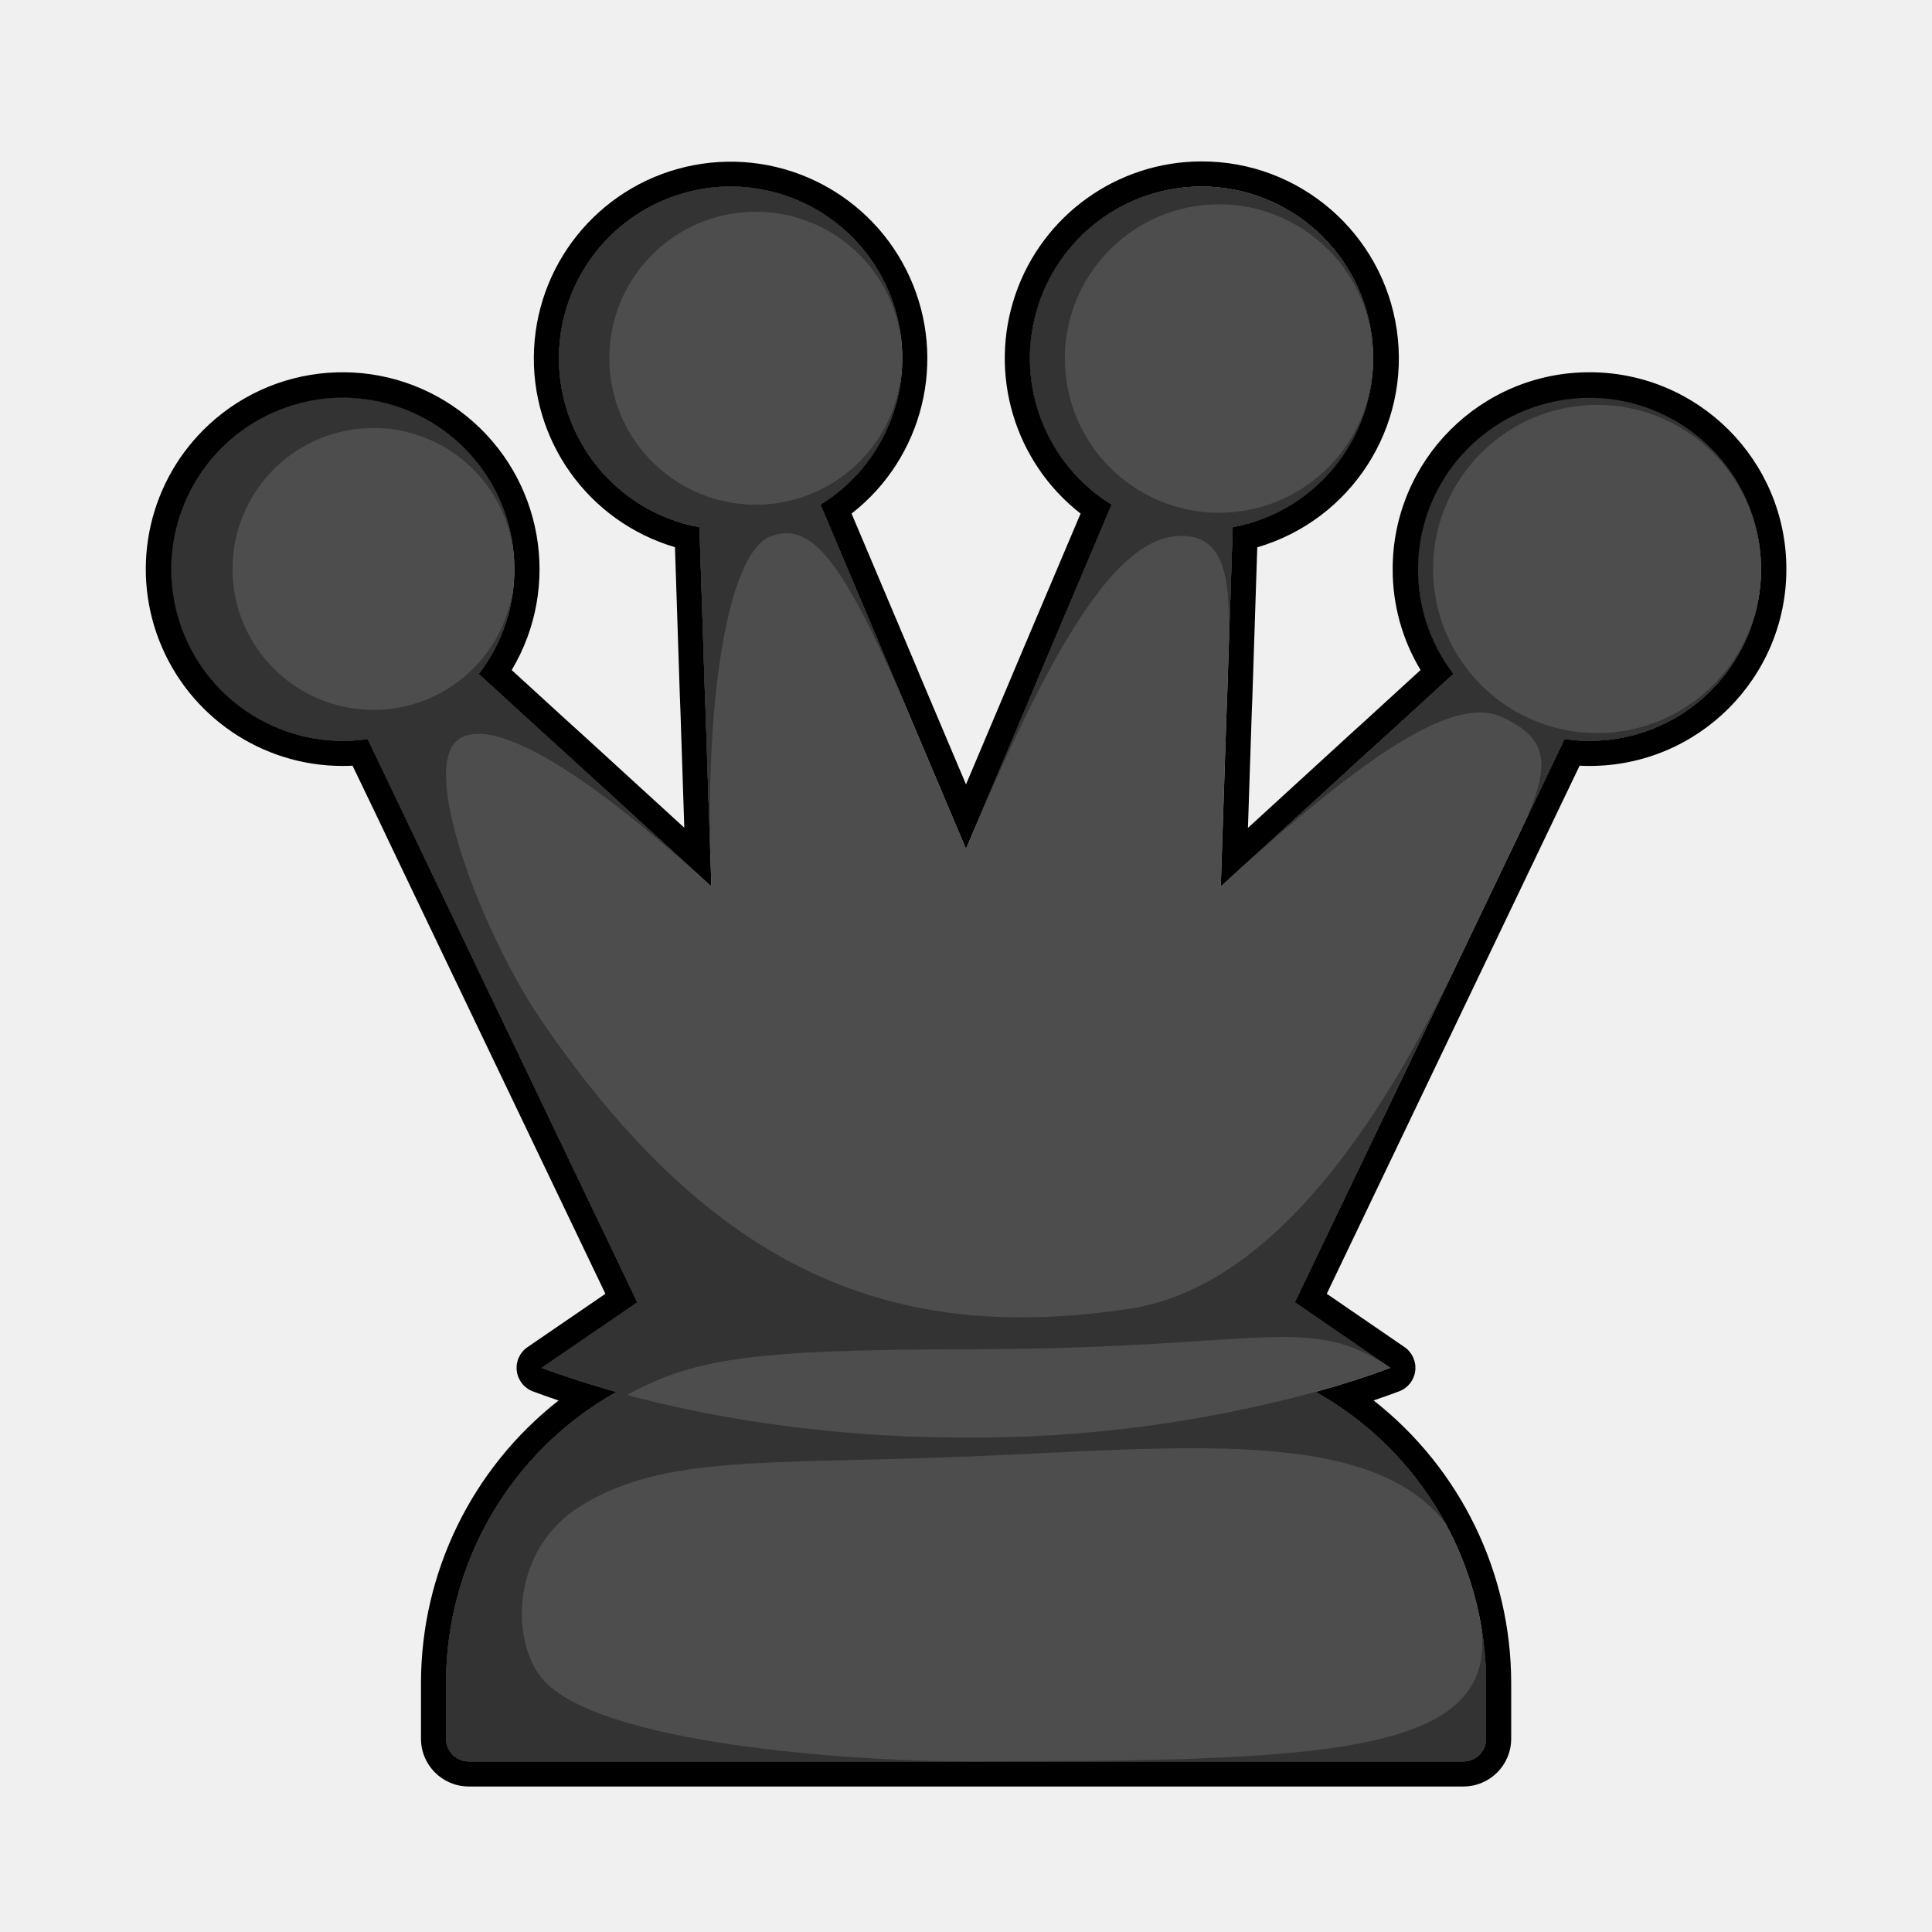
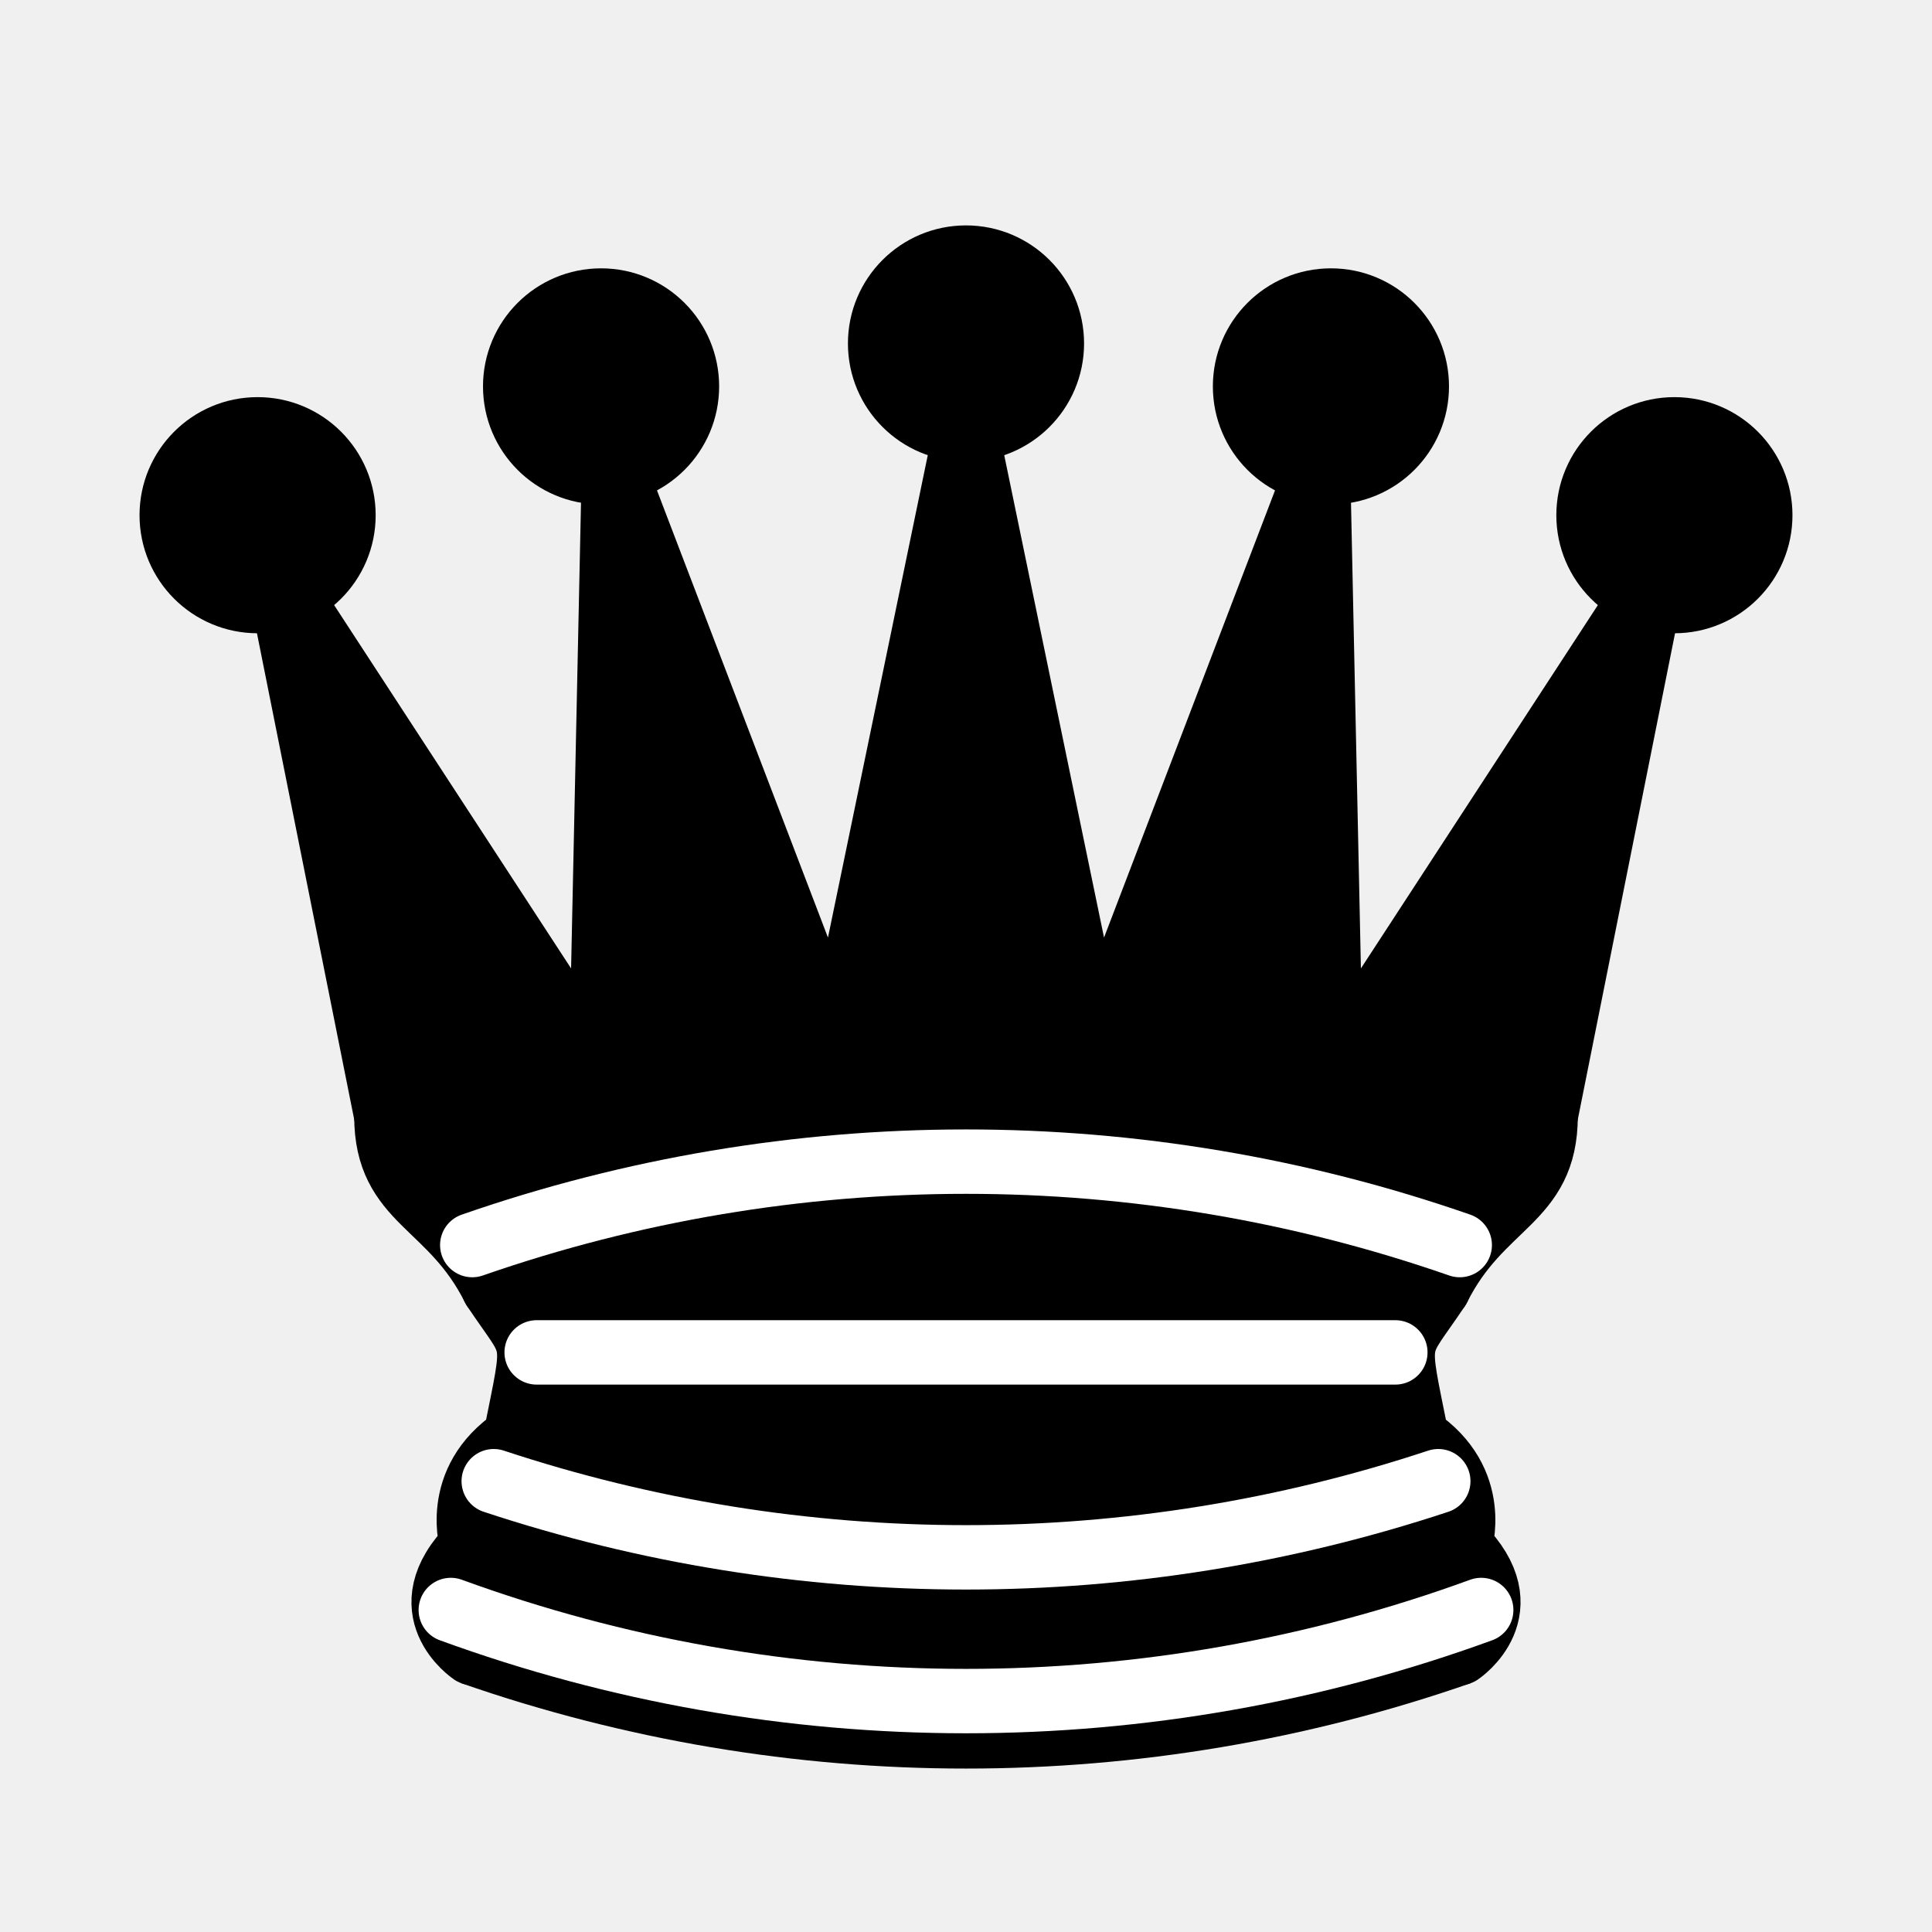
- <svg xmlns="http://www.w3.org/2000/svg" id="Layer_1" data-name="Layer 1" viewBox="2.31 2.31 115.38 115.38">
-   <g>
-     <path d="M107.484,36.3A10.25,10.25,0,0,1,97.238,46.553a9.782,9.782,0,0,1-1.491-.112L93.8,50.519l-1,2.09L79.641,80.078v.01L85.341,84c-1.425.534-2.916,1.012-4.463,1.434a19.92,19.92,0,0,1,10.181,17.381v3.338a1.35,1.35,0,0,1-1.35,1.35H30.3a1.35,1.35,0,0,1-1.35-1.35v-3.338A19.894,19.894,0,0,1,39.122,85.441C37.575,85,36.084,84.531,34.659,84l5.71-3.909v-.01L27.216,52.609l-1-2.1-1.949-4.068a9.8,9.8,0,0,1-1.491.112A10.245,10.245,0,1,1,30.9,42.559l4.153,3.8,1.106,1,8.635,7.894-.347-10.49-.038-.947-.328-10.022a10.257,10.257,0,0,1-.665-20.025,10.121,10.121,0,0,1,2.522-.319,10.257,10.257,0,0,1,5.371,18.994l4.238,10.022.291.7L60,53l4.163-9.834.29-.7L68.7,32.444a10.249,10.249,0,1,1,7.228,1.35L75.6,43.816l-.037.947-.347,10.49,8.634-7.894,1.106-1,4.163-3.806A10.251,10.251,0,1,1,107.484,36.3Z" fill="#4d4d4d" />
-     <g>
-       <path d="M84.309,24.212a10.252,10.252,0,0,1-8.381,9.582L75.7,40.516c.066-3.544-.215-6.047-2.606-6.2-3.9-.253-7.688,6.056-12.628,17.578l3.694-8.728.29-.7L68.7,32.444A10.252,10.252,0,1,1,84.216,22.328a9.209,9.209,0,1,0,.093,1.884Z" fill="#333" />
-       <path d="M51.309,32.444l4.238,10.022.291.7.309.731c-3.741-8.578-5.531-10.406-7.828-9.553-2.25.844-3.816,8.156-3.591,18.815l-.281-8.4-.038-.946-.328-10.022a10.257,10.257,0,0,1-.665-20.025,10.121,10.121,0,0,1,2.522-.319,10.24,10.24,0,0,1,10.209,9.356,8.747,8.747,0,1,0,0,1.8A10.208,10.208,0,0,1,51.309,32.444Z" fill="#333" />
-       <path d="M107.288,38.275a10.243,10.243,0,0,1-10.05,8.278,9.782,9.782,0,0,1-1.491-.112L93.8,50.519l-.581,1.209c1.781-3.722,1.359-5.128-.478-6.216-.2-.112-.413-.224-.647-.346a.032.032,0,0,1-.028-.01c-2.607-1.265-7.275,1.481-15.441,8.813l7.228-6.61,1.106-1,4.163-3.806a10.251,10.251,0,1,1,18.169-8.25,9.8,9.8,0,1,0,0,3.975Z" fill="#333" />
-       <path d="M91.059,102.812v3.338a1.35,1.35,0,0,1-1.35,1.35H60c21.478-.009,31.819-.319,30.769-8.109A20.681,20.681,0,0,1,91.059,102.812Z" fill="#333" />
-       <path d="M88.631,93.278C84.15,87.456,72.647,88.787,60.009,89.3c-11.981.478-18.009-.122-22.987,2.925-4.172,2.56-4.247,7.978-2.363,10.294C37.941,106.534,53.616,107.5,60,107.5H30.3a1.35,1.35,0,0,1-1.35-1.35v-3.338A19.894,19.894,0,0,1,39.122,85.441C37.575,85,36.084,84.531,34.659,84l5.71-3.909v-.01L27.216,52.609l-1-2.1-1.95-4.068a9.8,9.8,0,0,1-1.491.112A10.256,10.256,0,1,1,32.981,35.359a8.418,8.418,0,1,0-.018,2.007A10.211,10.211,0,0,1,30.9,42.559l4.153,3.8,1.106,1,7.9,7.228c-9.807-8.812-13.313-9.065-14.475-8.034-2.185,1.941,1.678,11.766,5.071,16.716,10.313,15.065,21.029,19.35,35.147,17.193,9.488-1.453,16.078-13.575,19.182-19.912L79.641,80.078v.01L85.341,84c-4.763-3.263-7.482-1.219-24-1.116-.441.01-.882.01-1.341.01-13.378,0-16.4.665-20.241,2.718.375.113.76.207,1.144.3s.769.2,1.163.282.768.178,1.162.253q1.2.267,2.447.478c.4.075.816.141,1.228.206.375.066.75.122,1.135.178.5.075,1,.141,1.518.206.375.047.75.094,1.135.132.778.093,1.575.168,2.372.234q3.389.282,6.937.281a77.891,77.891,0,0,0,20.878-2.728A20,20,0,0,1,88.631,93.278Z" fill="#333" />
+ <svg xmlns="http://www.w3.org/2000/svg" version="1.1" viewBox="0 0 45 45" width="100%" height="100%">
+   <g style="fill:#000000;stroke:#000000;stroke-width:1.5;stroke-linecap:round;stroke-linejoin:round">
+     <path d="M 9,26 C 17.5,24.5 30,24.5 36,26 L 38.5,13.5 L 31,25 L 30.7,10.9 L 25.5,24.5 L 22.5,10 L 19.5,24.5 L 14.3,10.9 L 14,25 L 6.5,13.5 L 9,26 z" style="stroke-linecap:butt;fill:#000000" />
+     <path d="m 9,26 c 0,2 1.5,2 2.5,4 1,1.5 1,1 0.5,3.5 -1.5,1 -1,2.5 -1,2.5 -1.5,1.5 0,2.5 0,2.5 6.5,1 16.5,1 23,0 0,0 1.5,-1 0,-2.5 0,0 0.5,-1.5 -1,-2.5 -0.5,-2.5 -0.5,-2 0.5,-3.5 1,-2 2.5,-2 2.5,-4 -8.5,-1.5 -18.5,-1.5 -27,0 z" />
+     <path d="M 11.5,30 C 15,29 30,29 33.5,30" />
+     <path d="m 12,33.5 c 6,-1 15,-1 21,0" />
+     <circle cx="6" cy="12" r="2" />
+     <circle cx="14" cy="9" r="2" />
+     <circle cx="22.5" cy="8" r="2" />
+     <circle cx="31" cy="9" r="2" />
+     <circle cx="39" cy="12" r="2" />
+     <path d="M 11,38.5 A 35,35 1 0 0 34,38.5" style="fill:none;stroke:#000000;stroke-linecap:butt" />
+     <g style="fill:none;stroke:#ffffff">
+       <path d="M 11,29 A 35,35 1 0 1 34,29" />
+       <path d="M 12.5,31.5 L 32.5,31.5" />
+       <path d="M 11.5,34.5 A 35,35 1 0 0 33.5,34.5" />
+       <path d="M 10.5,37.5 A 35,35 1 0 0 34.5,37.5" />
    </g>
-     <path d="M74.063,13.45a10.258,10.258,0,0,1,1.865,20.344L75.6,43.816l-.037.947-.347,10.49,8.634-7.894,1.106-1,4.163-3.806a10.242,10.242,0,1,1,8.119,4,9.782,9.782,0,0,1-1.491-.112L93.8,50.519l-1,2.09L79.641,80.078v.01L85.341,84c-1.425.534-2.916,1.012-4.463,1.434a19.92,19.92,0,0,1,10.181,17.381v3.338a1.35,1.35,0,0,1-1.35,1.35H30.3a1.35,1.35,0,0,1-1.35-1.35v-3.338A19.894,19.894,0,0,1,39.122,85.441C37.575,85,36.084,84.531,34.659,84l5.71-3.909v-.01L27.216,52.609l-1-2.1-1.949-4.068a9.8,9.8,0,0,1-1.491.112A10.245,10.245,0,1,1,30.9,42.559l4.153,3.8,1.106,1,8.635,7.894-.347-10.49-.038-.947-.328-10.022a10.257,10.257,0,0,1-.665-20.025,10.121,10.121,0,0,1,2.522-.319,10.257,10.257,0,0,1,5.371,18.994l4.238,10.022.291.7L60,53l4.163-9.834.29-.7L68.7,32.444A10.257,10.257,0,0,1,74.063,13.45m0-1.5a11.759,11.759,0,0,0-7.22,21.031l-3.771,8.9-.3.716L60,49.155l-2.781-6.571-.286-.691-3.767-8.911a11.75,11.75,0,1,0-10.547,2.005l.291,8.878.038.957.229,6.921-6.005-5.491-1.111-1.007-3.192-2.918A11.759,11.759,0,0,0,14.786,27.669a11.757,11.757,0,0,0,7.986,20.384q.3,0,.593-.015l1.5,3.12,1,2.1,12.6,26.318-4.652,3.185a1.5,1.5,0,0,0,.321,2.642q.73.275,1.536.545a21.456,21.456,0,0,0-8.219,16.866v3.338A2.854,2.854,0,0,0,30.3,109H89.709a2.853,2.853,0,0,0,2.85-2.85v-3.338a21.464,21.464,0,0,0-8.217-16.868q.777-.263,1.525-.543a1.5,1.5,0,0,0,.322-2.641l-4.644-3.185,12.6-26.318,1-2.089,1.5-3.13c.2.01.394.015.592.015A11.756,11.756,0,1,0,85.481,36.3a11.6,11.6,0,0,0,1.666,6.024l-3.2,2.928-1.1,1-6.009,5.5.229-6.931.037-.937.291-8.888A11.76,11.76,0,0,0,74.063,11.95Z" />
  </g>
</svg>
